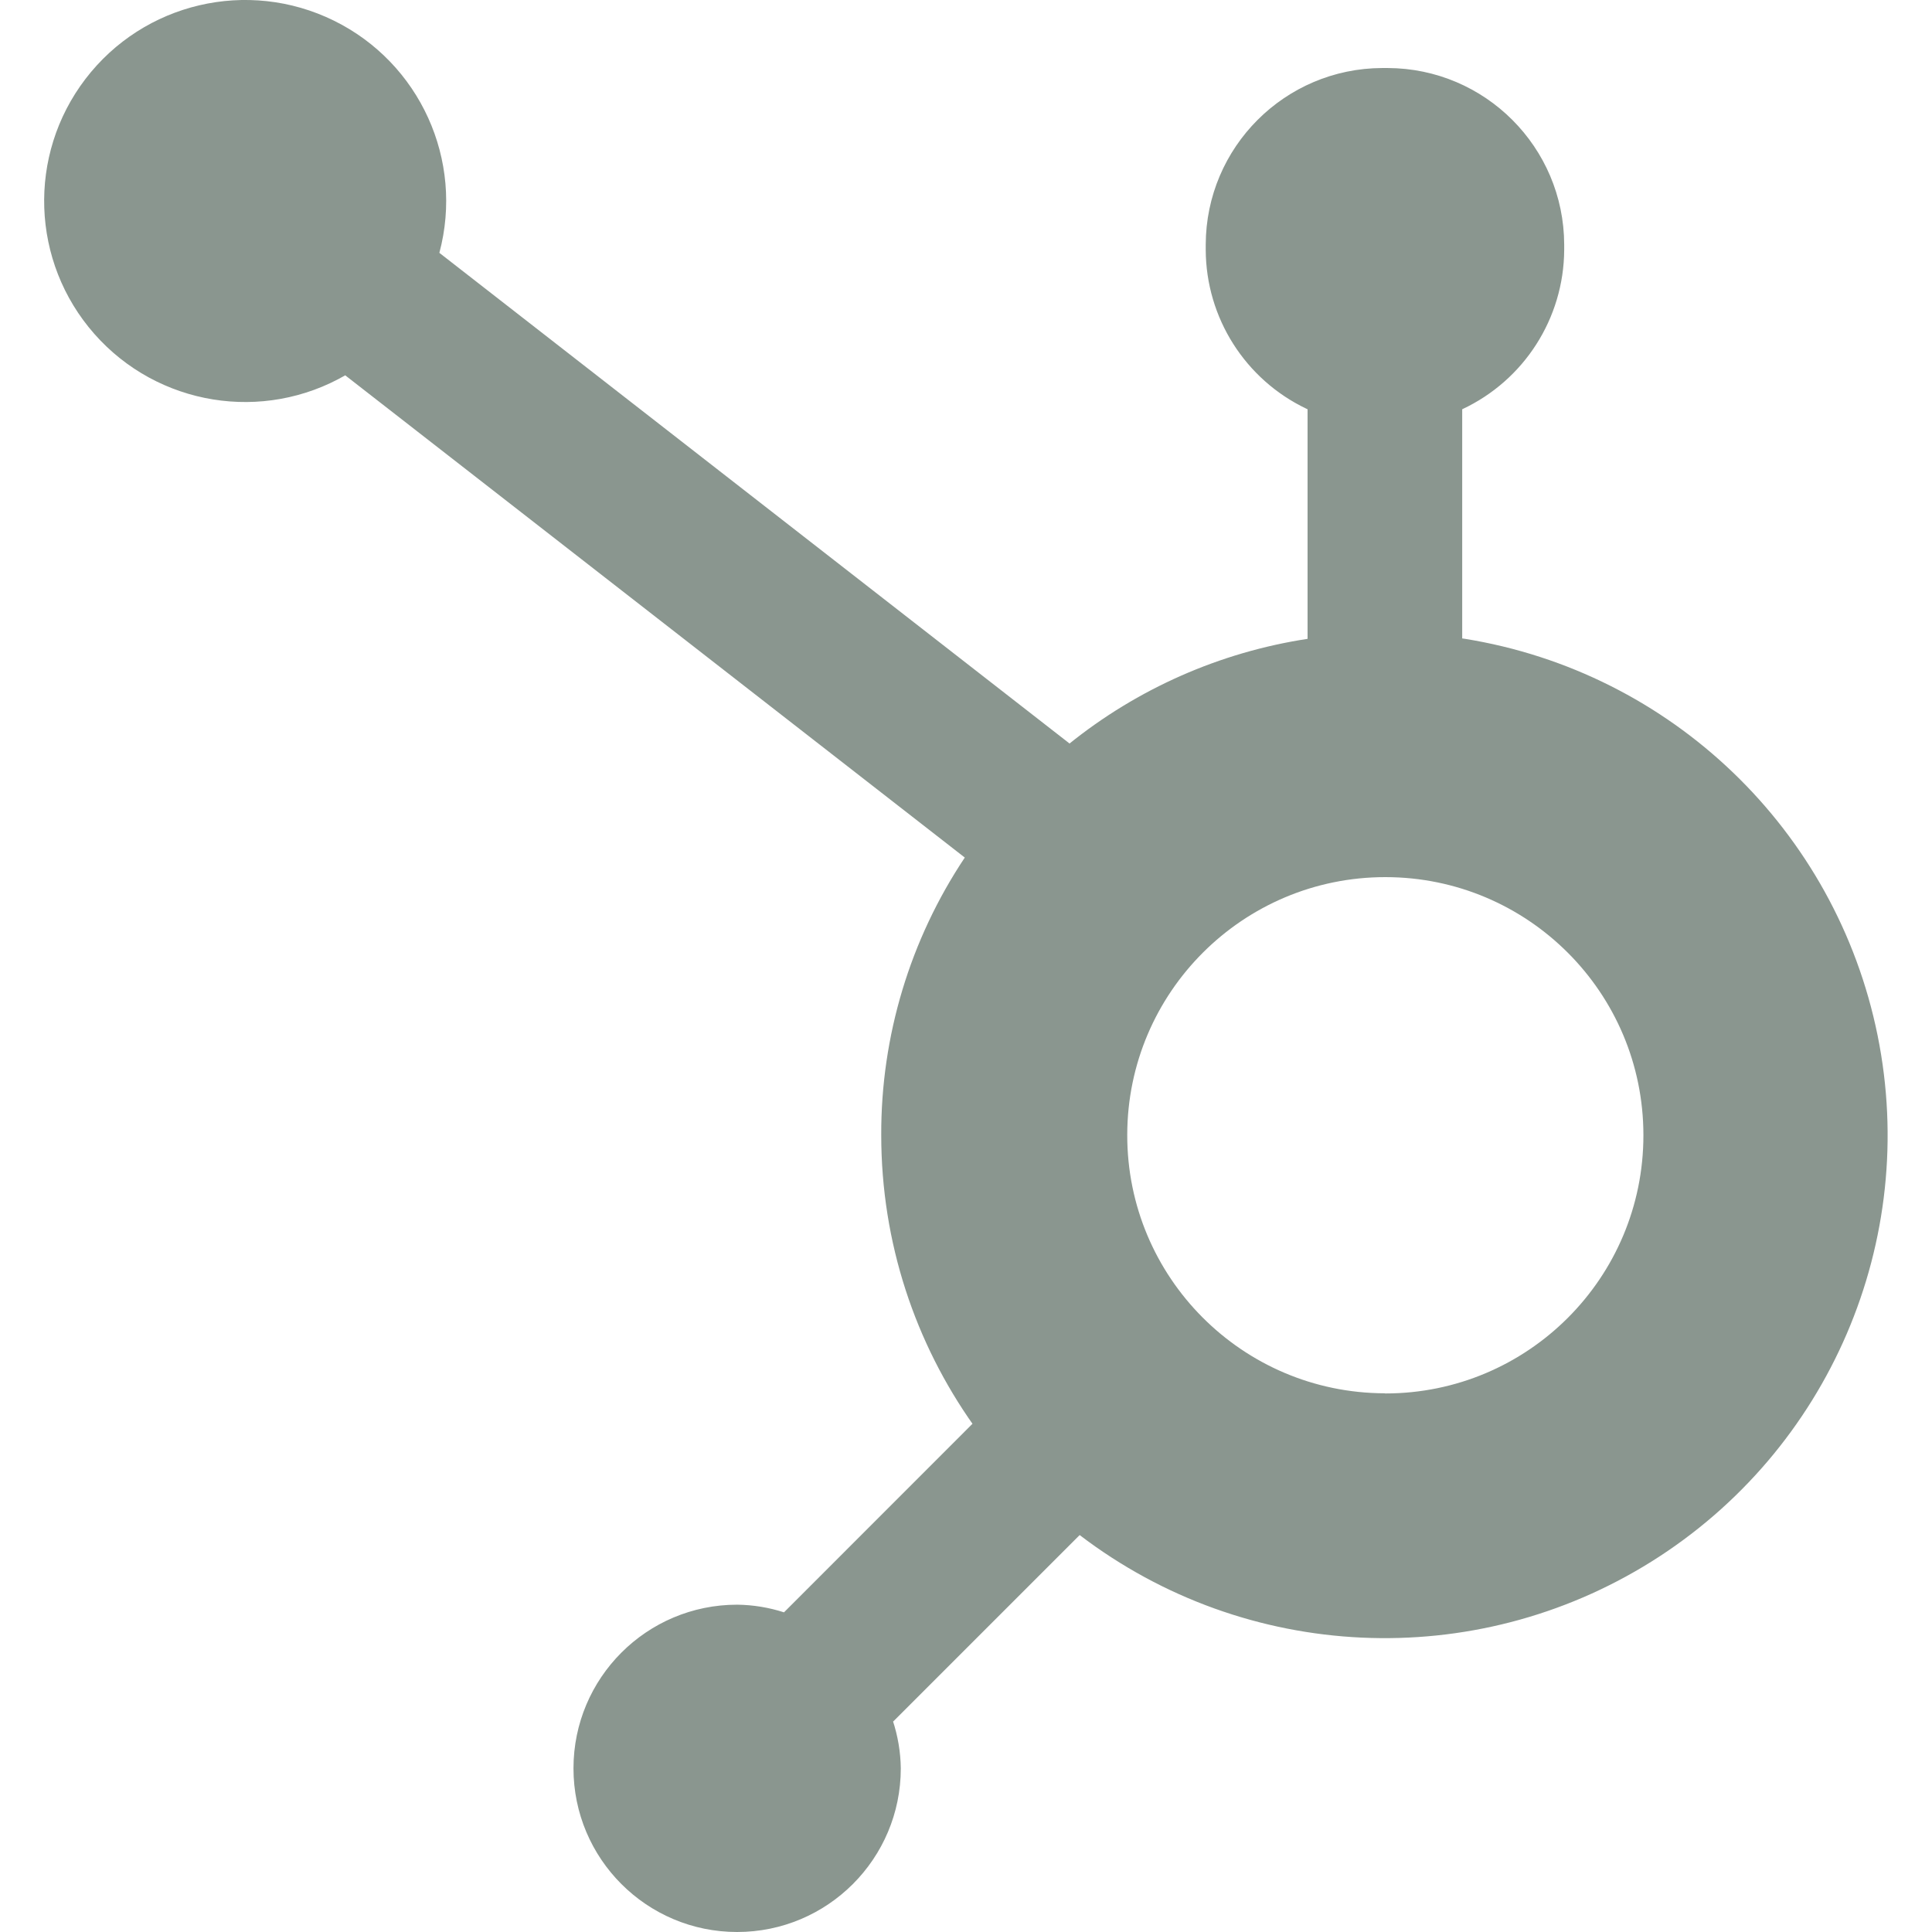
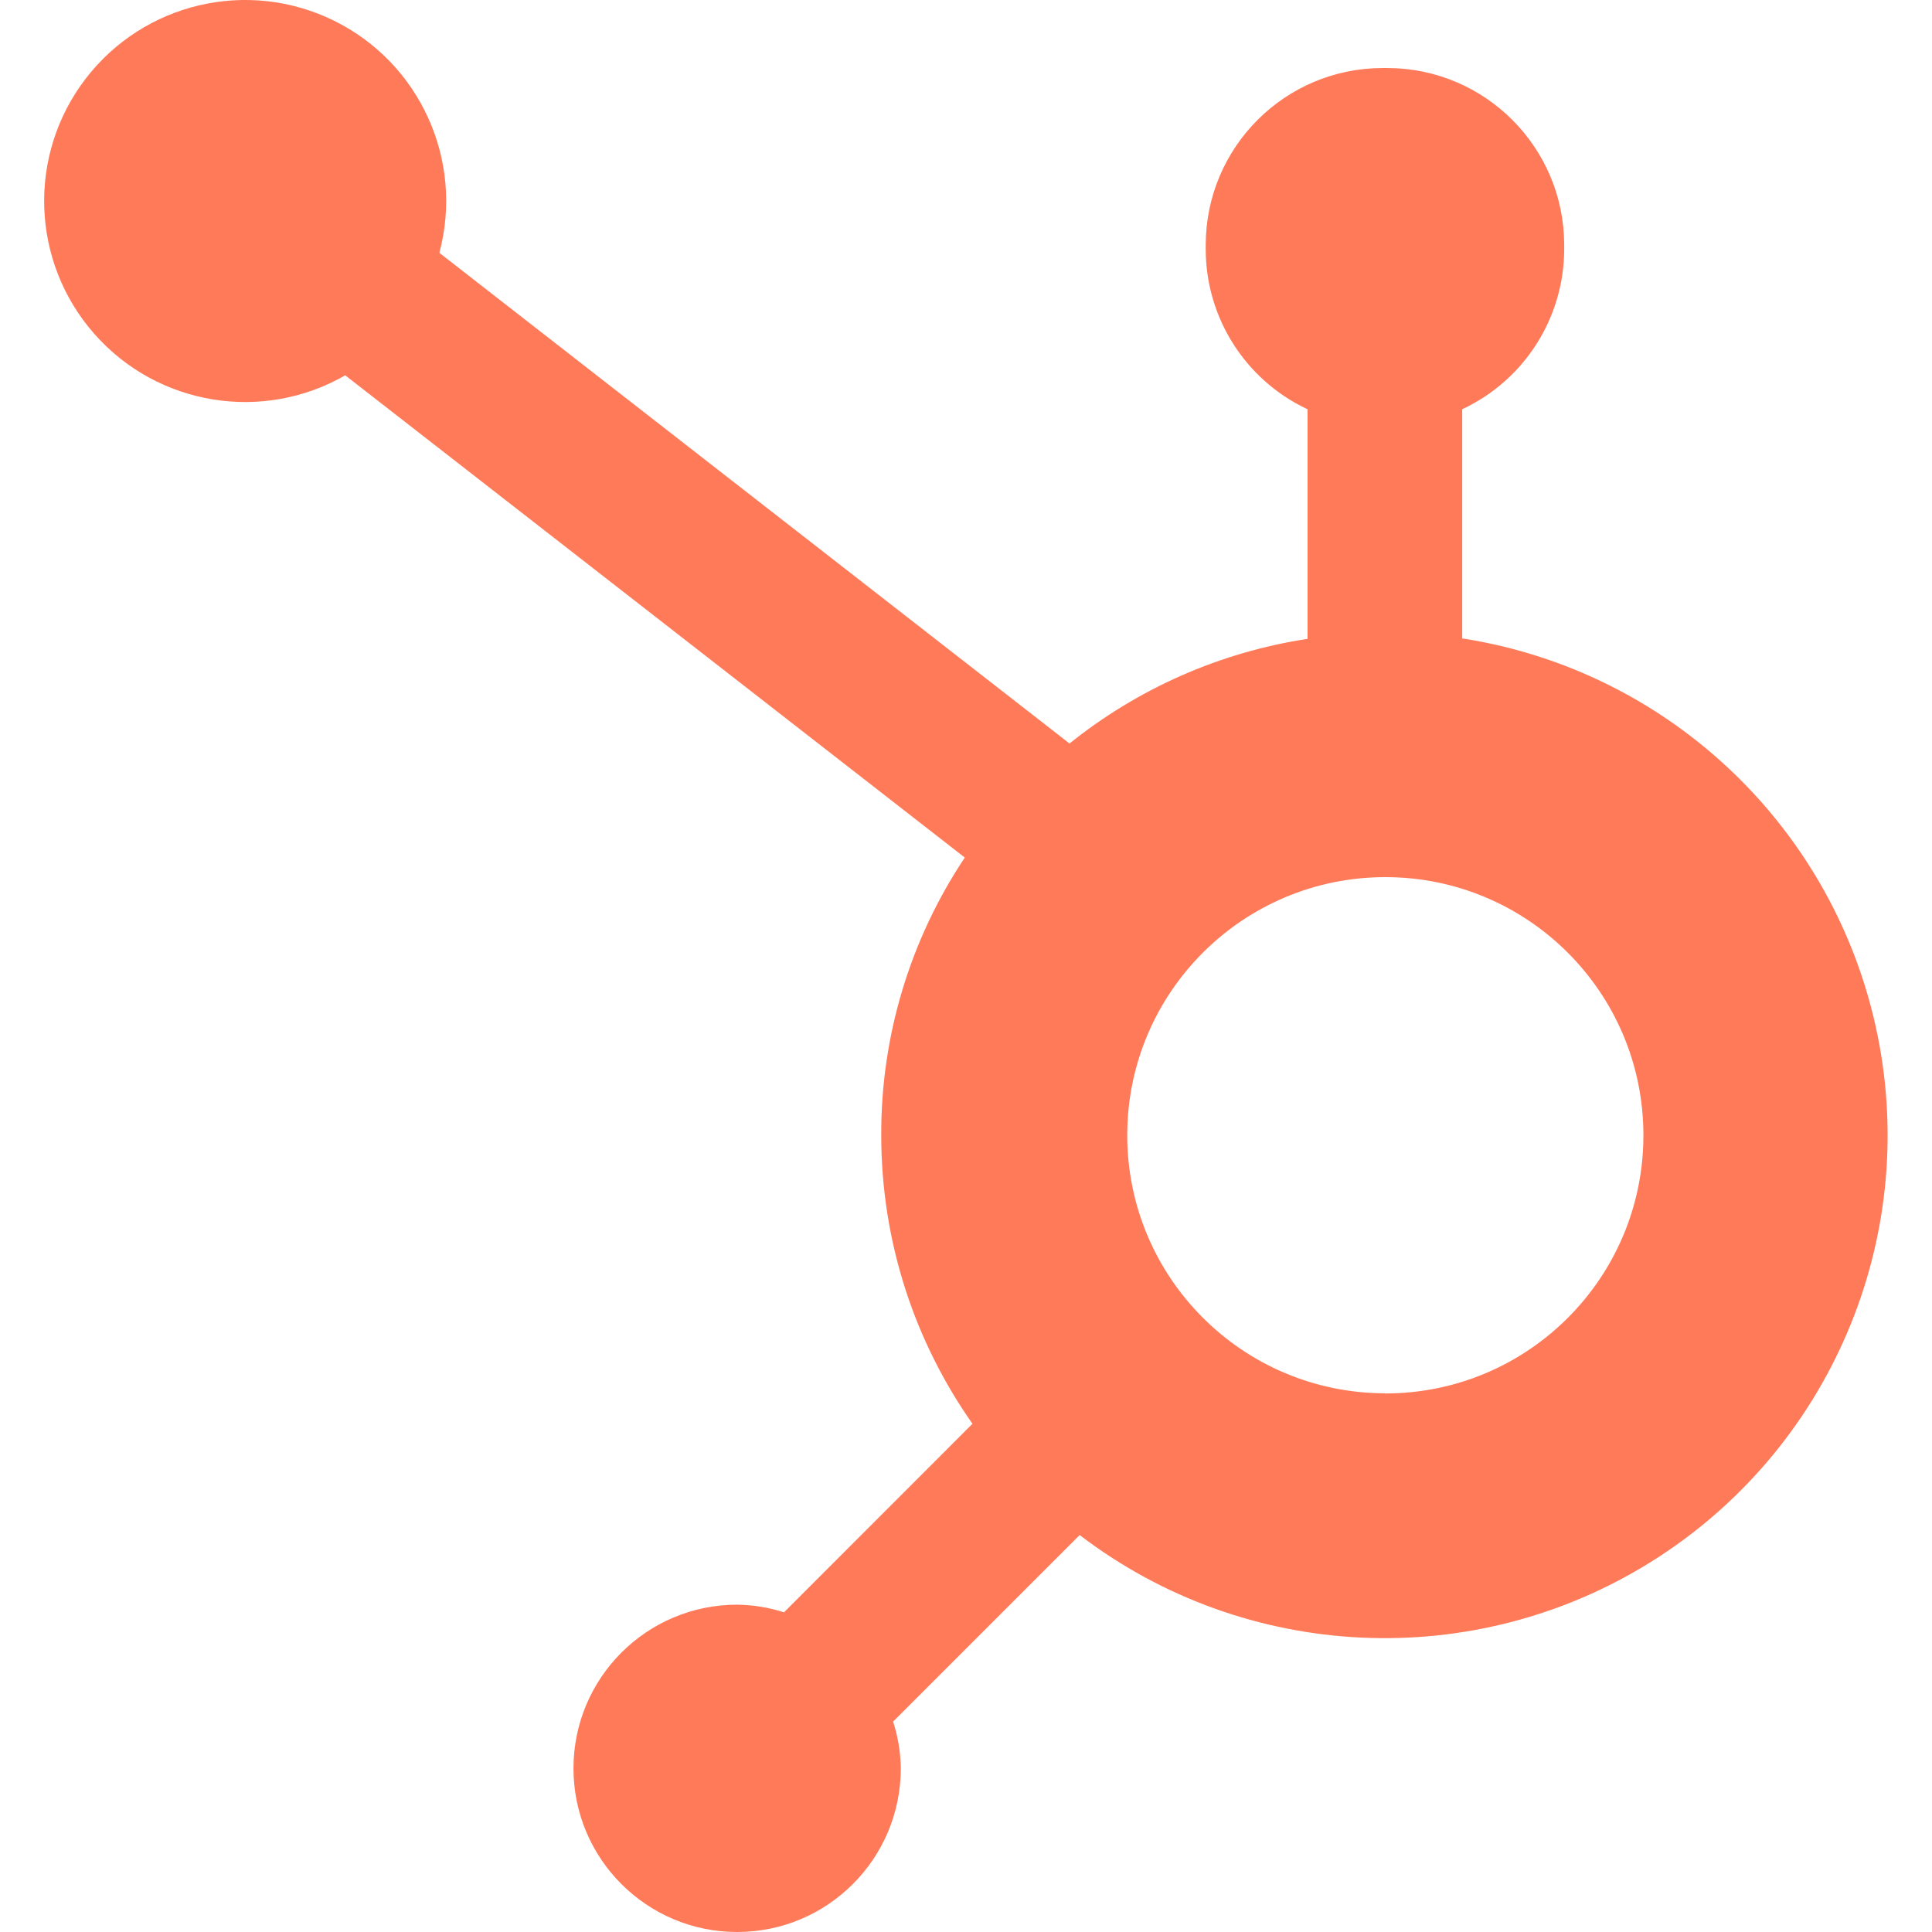
- <svg xmlns="http://www.w3.org/2000/svg" fill="#8A968F" role="img" viewBox="0 0 24 24">
-   <path d="M18.164 7.93V5.084a2.198 2.198 0 001.267-1.978v-.067A2.2 2.2 0 0017.238.845h-.067a2.2 2.2 0 00-2.193 2.193v.067a2.196 2.196 0 001.252 1.973l.013.006v2.852a6.22 6.22 0 00-2.969 1.31l.012-.01-7.828-6.095A2.497 2.497 0 104.3 4.656l-.012.006 7.697 5.991a6.176 6.176 0 00-1.038 3.446c0 1.343.425 2.588 1.147 3.607l-.013-.02-2.342 2.343a1.968 1.968 0 00-.58-.095h-.002a2.033 2.033 0 102.033 2.033 1.978 1.978 0 00-.1-.595l.005.014 2.317-2.317a6.247 6.247 0 104.782-11.134l-.036-.005zm-.964 9.378a3.206 3.206 0 113.215-3.207v.002a3.206 3.206 0 01-3.207 3.207z" />
+ <svg xmlns="http://www.w3.org/2000/svg" viewBox="0 0 24 24" role="img">
+   <path fill="#FF7A59" d="M18.164 7.93V5.084a2.198 2.198 0 001.267-1.978v-.067A2.2 2.2 0 0017.238.845h-.067a2.2 2.2 0 00-2.193 2.193v.067a2.196 2.196 0 001.252 1.973l.013.006v2.852a6.22 6.22 0 00-2.969 1.31l.012-.01-7.828-6.095A2.497 2.497 0 104.3 4.656l-.012.006 7.697 5.991a6.176 6.176 0 00-1.038 3.446c0 1.343.425 2.588 1.147 3.607l-.013-.02-2.342 2.343a1.968 1.968 0 00-.58-.095h-.002a2.033 2.033 0 102.033 2.033 1.978 1.978 0 00-.1-.595l.005.014 2.317-2.317a6.247 6.247 0 104.782-11.134l-.036-.005zm-.964 9.378a3.206 3.206 0 113.215-3.207v.002a3.206 3.206 0 01-3.207 3.207z" />
</svg>
